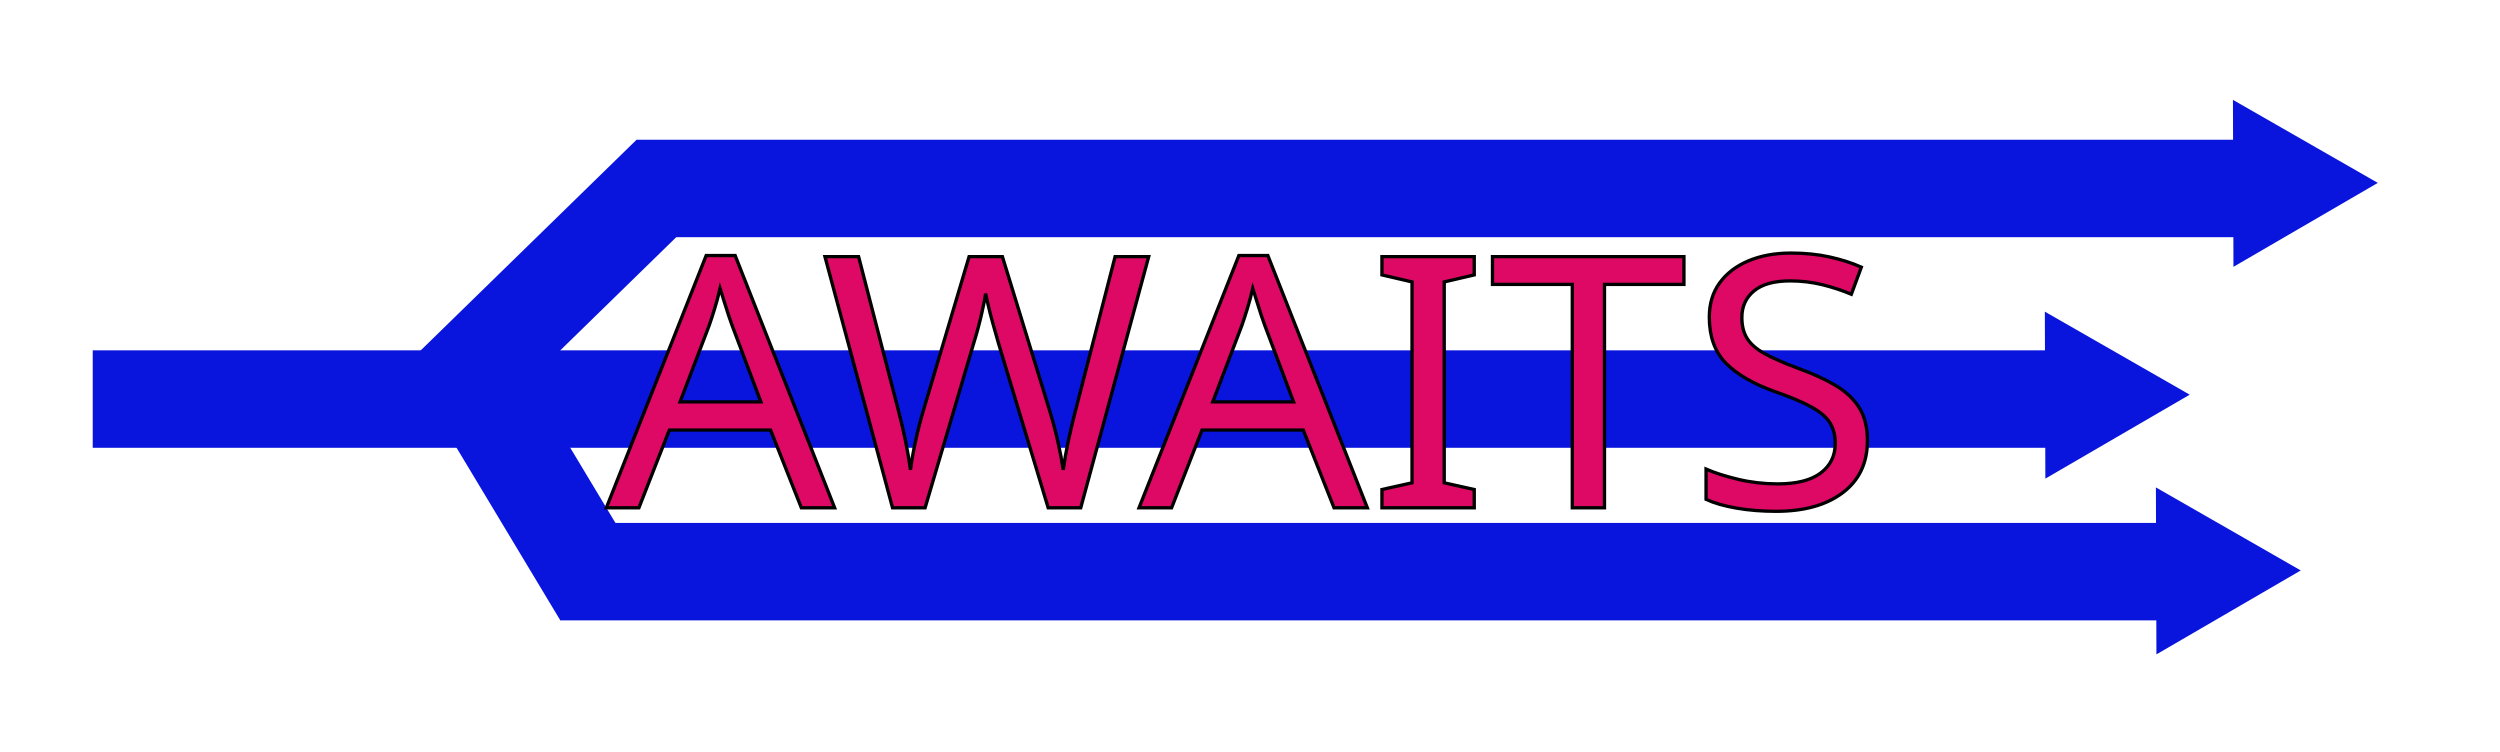
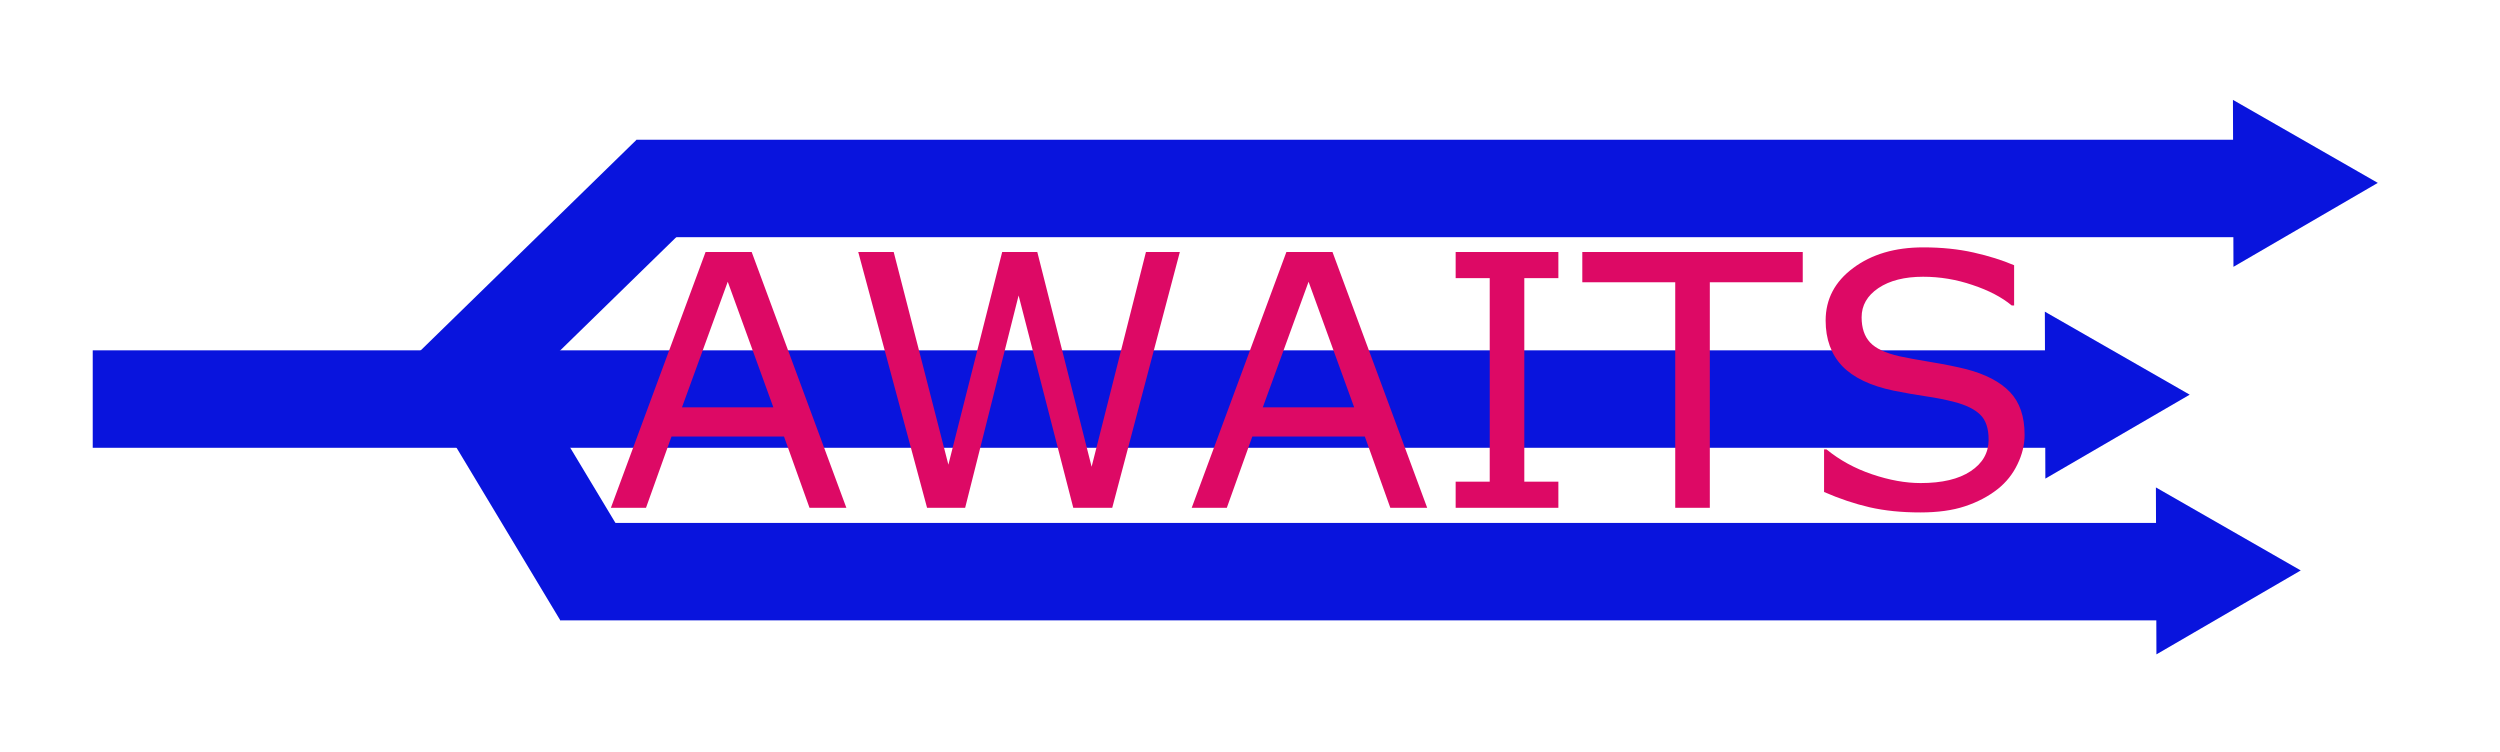
- <svg xmlns="http://www.w3.org/2000/svg" xmlns:xlink="http://www.w3.org/1999/xlink" width="183mm" height="55mm" viewBox="0 0 183 55" version="1.1" id="svg1">
+ <svg xmlns="http://www.w3.org/2000/svg" width="183mm" height="55mm" viewBox="0 0 183 55" version="1.1" id="svg1">
  <defs id="defs1">
    <linearGradient id="swatch4">
      <stop style="stop-color:#000000;stop-opacity:1;" offset="0" id="stop4" />
    </linearGradient>
    <rect x="98.656" y="472.513" width="563.38" height="188.226" id="rect4" />
    <linearGradient id="swatch3">
      <stop style="stop-color:#0a0000;stop-opacity:0.769;" offset="0" id="stop3" />
    </linearGradient>
-     <linearGradient xlink:href="#swatch4" id="linearGradient282" gradientUnits="userSpaceOnUse" x1="100.01" y1="531.051" x2="521.522" y2="531.051" />
  </defs>
  <g id="layer1">
    <rect style="fill:#0914dd;fill-opacity:1;stroke-width:0.292" id="rect1-0-2" width="143.222" height="7.133" x="6.788" y="25.645" />
    <rect style="fill:#0914dd;fill-opacity:1;stroke-width:0.265" id="rect1-0-2-6" width="117.259" height="7.133" x="46.598" y="10.229" />
    <rect style="fill:#0914dd;fill-opacity:1;stroke-width:0.265" id="rect1-0-2-3" width="117.259" height="7.133" x="41.013" y="38.278" />
    <path style="fill:#0914dd;fill-opacity:1;stroke-width:0.265" id="path3" d="m 175.955,86.995 -10.565,6.144 -0.038,-12.221 z" transform="translate(-7.539727,-45.23836)" />
    <path style="fill:#0914dd;fill-opacity:1;stroke-width:0.265" id="path3-0" d="m 235.583,76.154 -10.565,6.144 -0.038,-12.221 z" transform="translate(-75.29732,-47.26361)" />
    <path style="fill:#0914dd;fill-opacity:1;stroke-width:0.265" id="path3-3" d="m 290.362,48.48 -10.565,6.144 -0.038,-12.221 z" transform="translate(-116.3077,-35.09277)" />
    <rect style="fill:#0914dd;fill-opacity:1;stroke-width:0.119" id="rect1-0-2-1-3-1" width="23.896" height="7.133" x="-26.207" y="-46.998" transform="rotate(135.7)" />
    <rect style="fill:#0914dd;fill-opacity:1;stroke-width:0.111" id="rect1-0-2-1-3-5" width="20.615" height="7.133" x="-60.05" y="11.758" transform="rotate(-121.01)" />
    <g id="g282">
-       <text xml:space="preserve" transform="matrix(0.2455053,0,0,0.2414366,20.16426,-100.4059)" id="text4" style="font-style:normal;font-variant:normal;font-weight:normal;font-stretch:normal;font-size:106.667px;font-family:'Gujarati MT';-inkscape-font-specification:'Gujarati MT';white-space:pre;shape-inside:url(#rect4);display:inline;fill:#dd0965;fill-opacity:1;stroke:url(#linearGradient282)">
-         <tspan x="98.656" y="569.827" id="tspan1">AWAITS</tspan>
-       </text>
+       <path id="text4" style="font-size:106.667px;font-family:'Gujarati MT';-inkscape-font-specification:'Gujarati MT';white-space:pre;fill:#dd0965" transform="matrix(0.245505 0 0 0.241437 20.1643 -100.406)" d="m 170.219,569.827 h -10.99 l -7.604,-21.615 h -33.542 l -7.604,21.615 h -10.469 l 28.229,-77.552 h 13.75 z m -21.771,-30.469 -13.594,-38.073 -13.646,38.073 z m 121.198,-47.083 -20.156,77.552 h -11.615 l -16.302,-64.375 -15.938,64.375 h -11.354 l -20.521,-77.552 h 10.573 l 16.302,64.479 16.042,-64.479 h 10.469 l 16.198,65.104 16.198,-65.104 z m 73.75,77.552 h -10.99 l -7.604,-21.615 h -33.542 l -7.604,21.615 h -10.469 l 28.229,-77.552 h 13.75 z m -21.771,-30.469 -13.594,-38.073 -13.646,38.073 z m 60.886,30.469 h -30.625 v -7.917 h 10.156 V 500.192 H 351.886 v -7.917 h 30.625 v 7.917 h -10.156 v 61.719 h 10.156 z m 72.865,-68.386 h -27.708 v 68.386 h -10.313 v -68.386 h -27.708 v -9.167 h 65.729 z m 66.146,46.25 q 0,4.531 -2.135,8.958 -2.083,4.427 -5.885,7.5 -4.167,3.333 -9.74,5.208 -5.521,1.875 -13.333,1.875 -8.385,0 -15.104,-1.562 -6.667,-1.563 -13.594,-4.635 v -12.917 h 0.729 q 5.885,4.896 13.594,7.552 7.708,2.656 14.479,2.656 9.583,0 14.896,-3.594 5.365,-3.594 5.365,-9.583 0,-5.156 -2.552,-7.604 -2.5,-2.448 -7.656,-3.802 -3.906,-1.042 -8.49,-1.719 -4.531,-0.677 -9.635,-1.719 -10.313,-2.188 -15.313,-7.448 -4.948,-5.313 -4.948,-13.802 0,-9.74 8.229,-15.938 8.229,-6.25 20.885,-6.25 8.177,0 15,1.562 6.823,1.563 12.083,3.854 v 12.188 h -0.729 q -4.427,-3.75 -11.667,-6.198 -7.188,-2.5 -14.74,-2.5 -8.281,0 -13.333,3.438 -5,3.438 -5,8.854 0,4.844 2.5,7.604 2.5,2.76 8.802,4.219 3.333,0.729 9.479,1.771 6.146,1.042 10.417,2.135 8.646,2.292 13.021,6.927 4.375,4.635 4.375,12.969 z" />
    </g>
  </g>
</svg>
